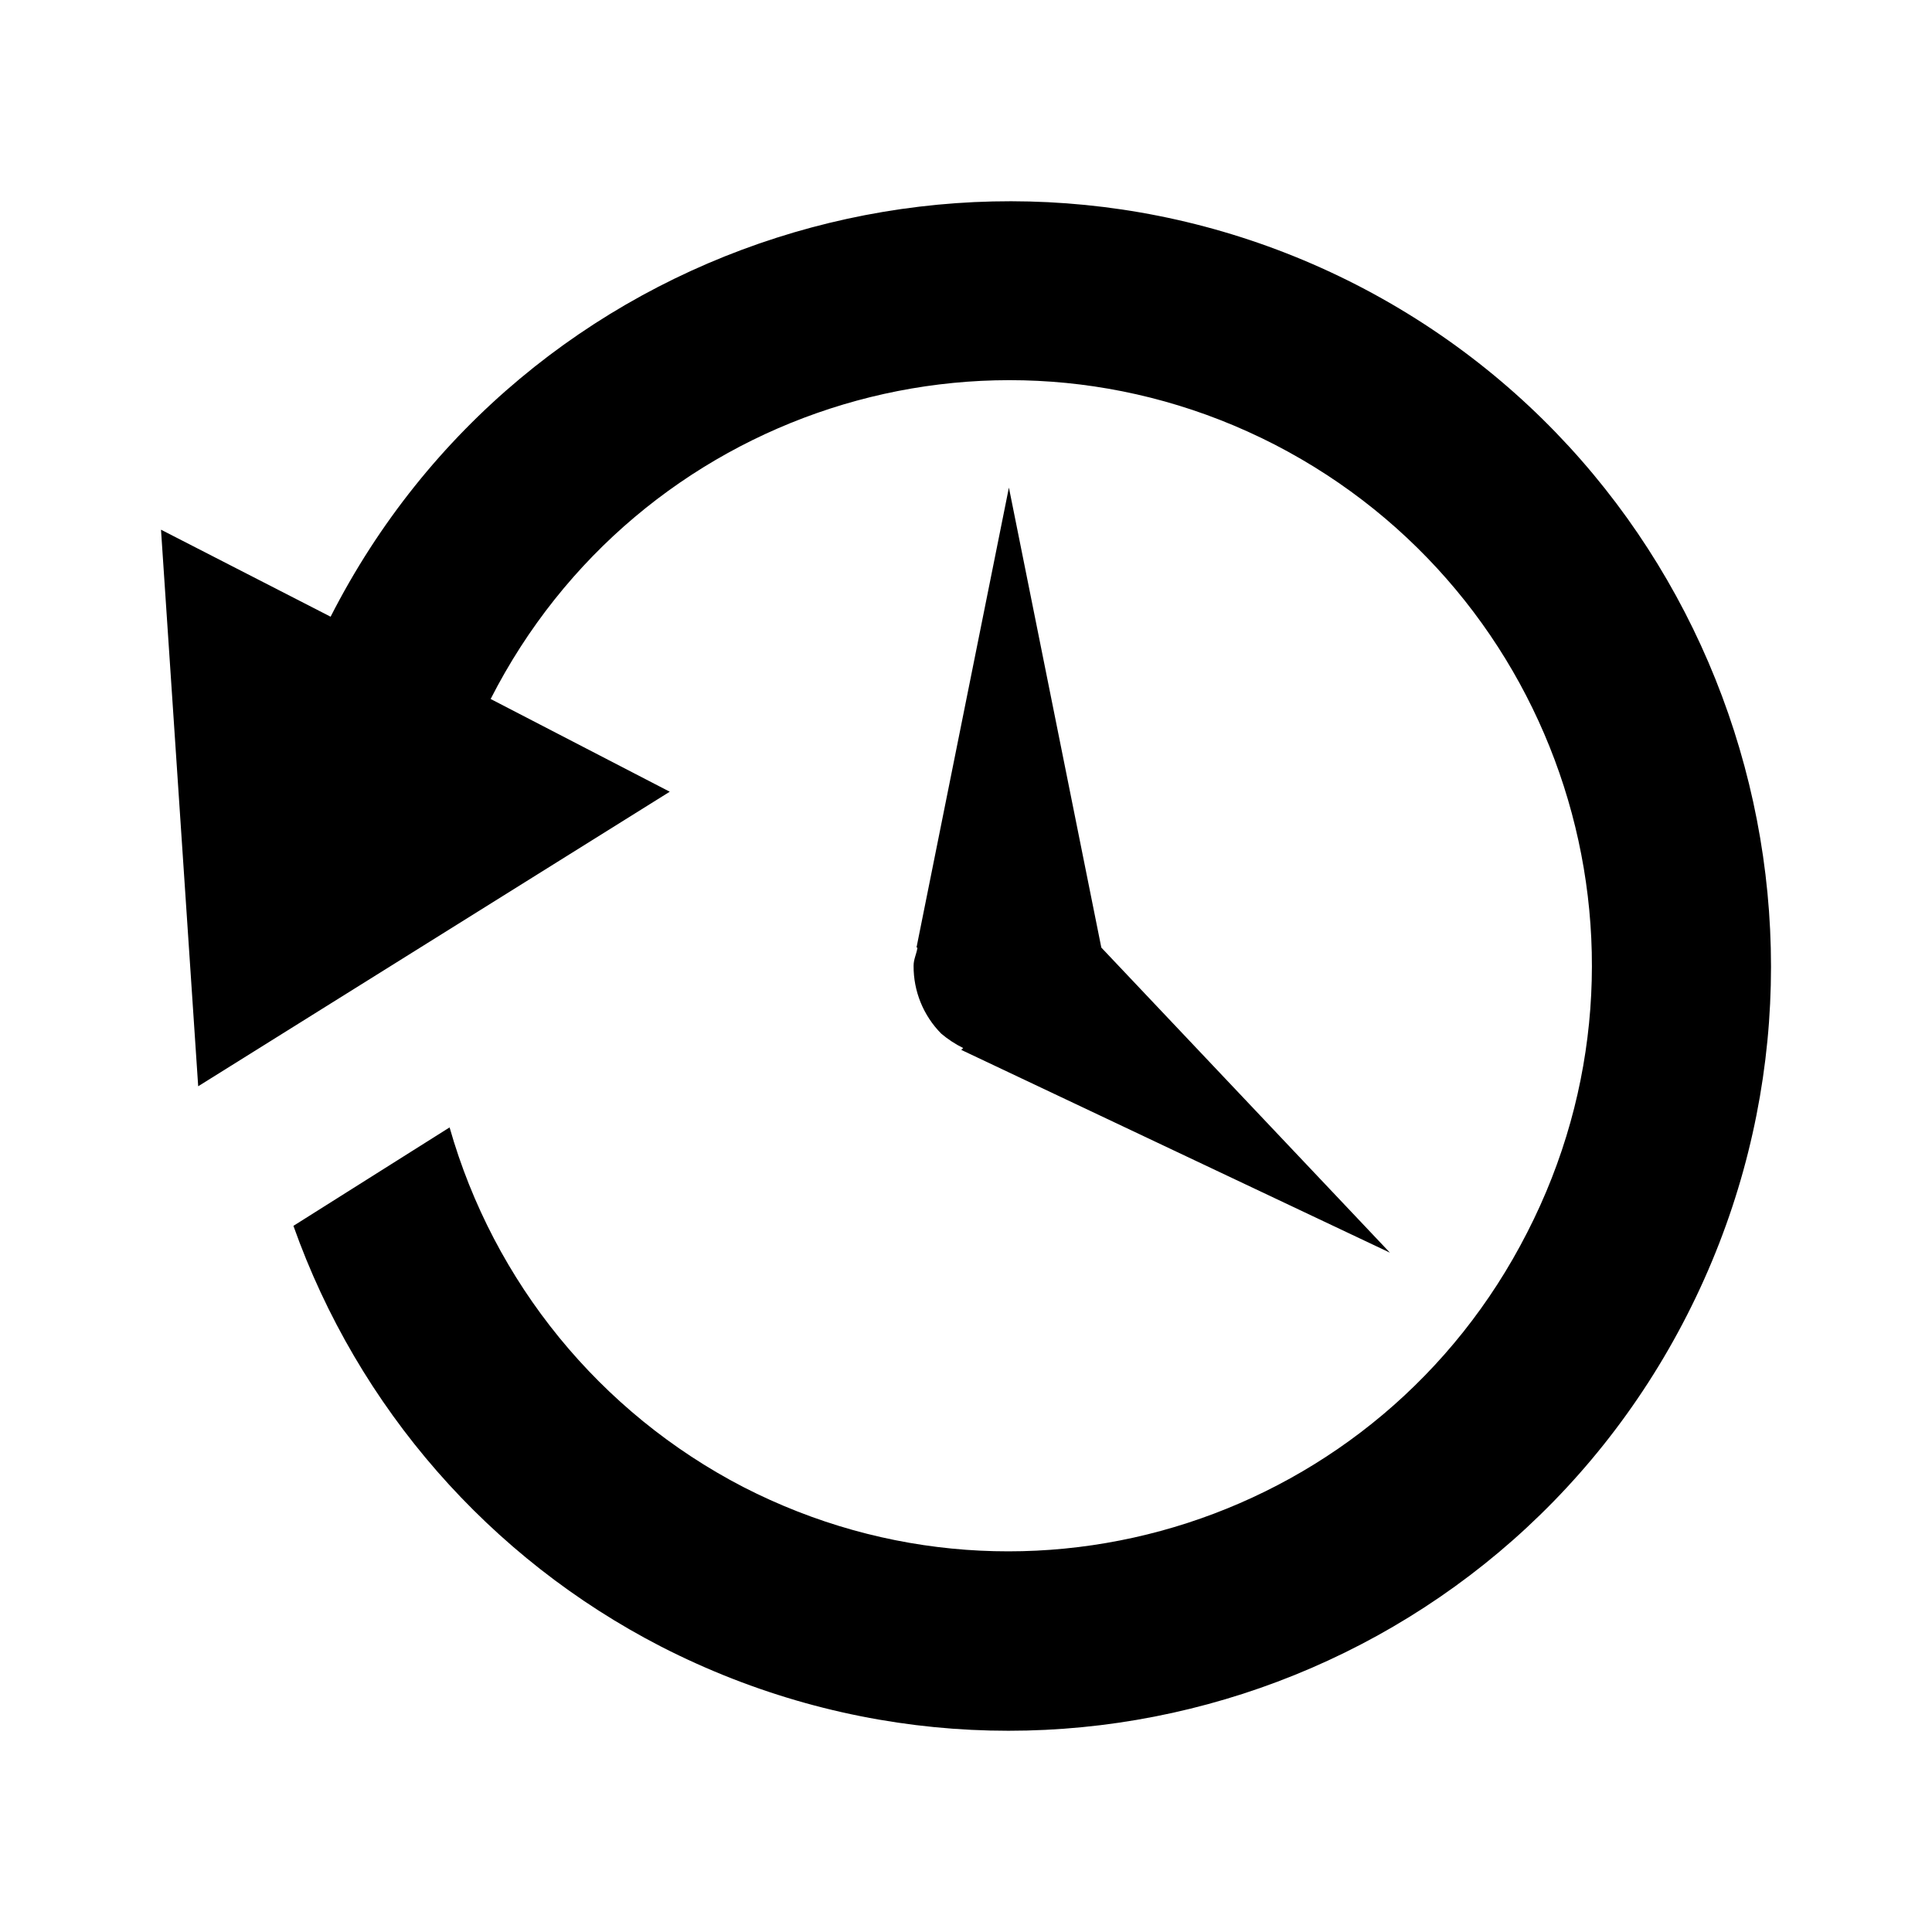
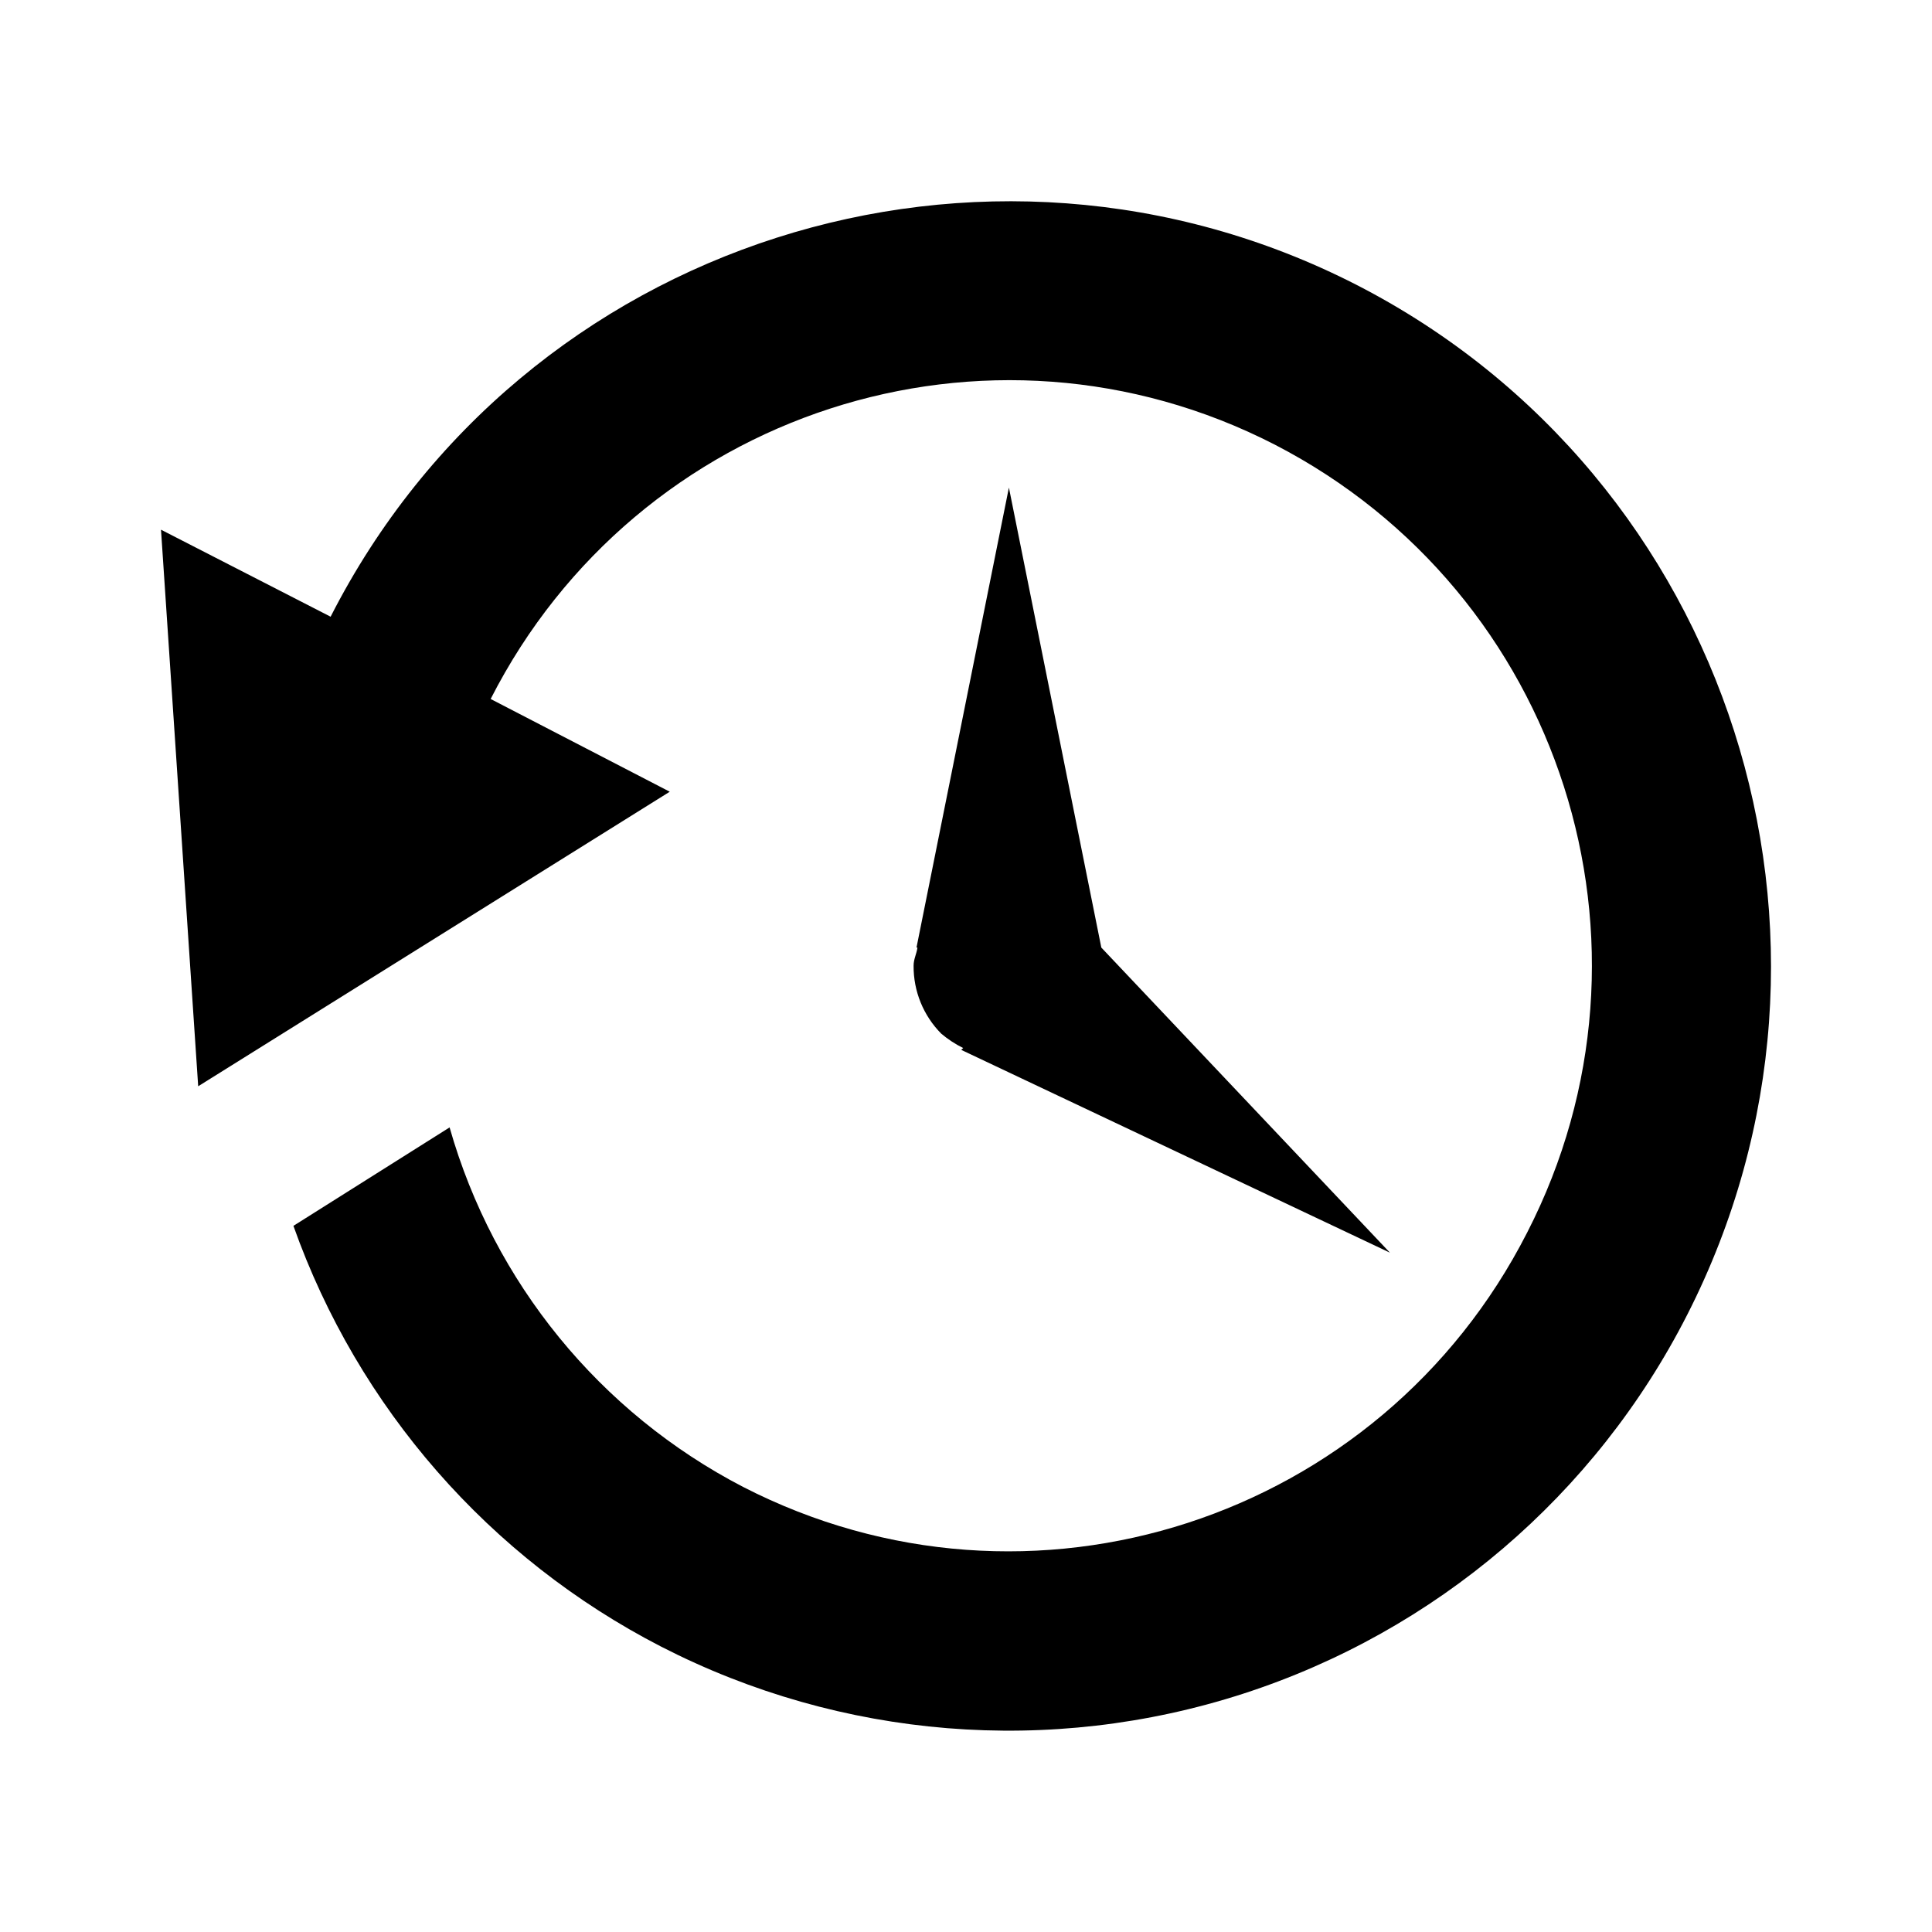
<svg xmlns="http://www.w3.org/2000/svg" viewBox="0 0 24 24" class="v-icon">
-   <path d="M16.852 3.539c4.651 2.388 6.486 8.125 4.107 12.794-2.379 4.668-8.083 6.51-12.746 4.122a9.423 9.423 0 0 1-4.568-5.227l1.94-1.223a7.27 7.27 0 0 0 3.646 4.466c3.562 1.83 7.917.416 9.74-3.16a7.276 7.276 0 0 0-3.136-9.788c-3.563-1.83-7.918-.416-9.74 3.16L8.32 9.835l-5.858 3.659L2 6.58l2.107 1.081c2.39-4.692 8.13-6.486 12.745-4.122zm-5.16 9.301a1.186 1.186 0 0 1-.343-.843c0-.083.036-.143.048-.226h-.012l1.148-5.714 1.148 5.714 3.585 3.79-5.325-2.519.024-.023a1.343 1.343 0 0 1-.273-.179z" />
+   <path d="M16.852 3.539c4.651 2.388 6.486 8.125 4.107 12.794a9.456 9.456 0 01-12.746 4.122 9.423 9.423 0 01-4.568-5.227l1.94-1.223a7.27 7.27 0 003.646 4.466c3.562 1.83 7.917.416 9.74-3.16a7.276 7.276 0 00-3.136-9.788c-3.563-1.83-7.918-.416-9.74 3.16L8.32 9.835l-5.858 3.659L2 6.58l2.107 1.081c2.39-4.692 8.13-6.486 12.745-4.122zm-5.16 9.301a1.186 1.186 0 01-.343-.843c0-.083.036-.143.048-.226h-.012l1.148-5.714 1.148 5.714 3.585 3.79-5.325-2.519.024-.023a1.343 1.343 0 01-.273-.179z" />
</svg>
